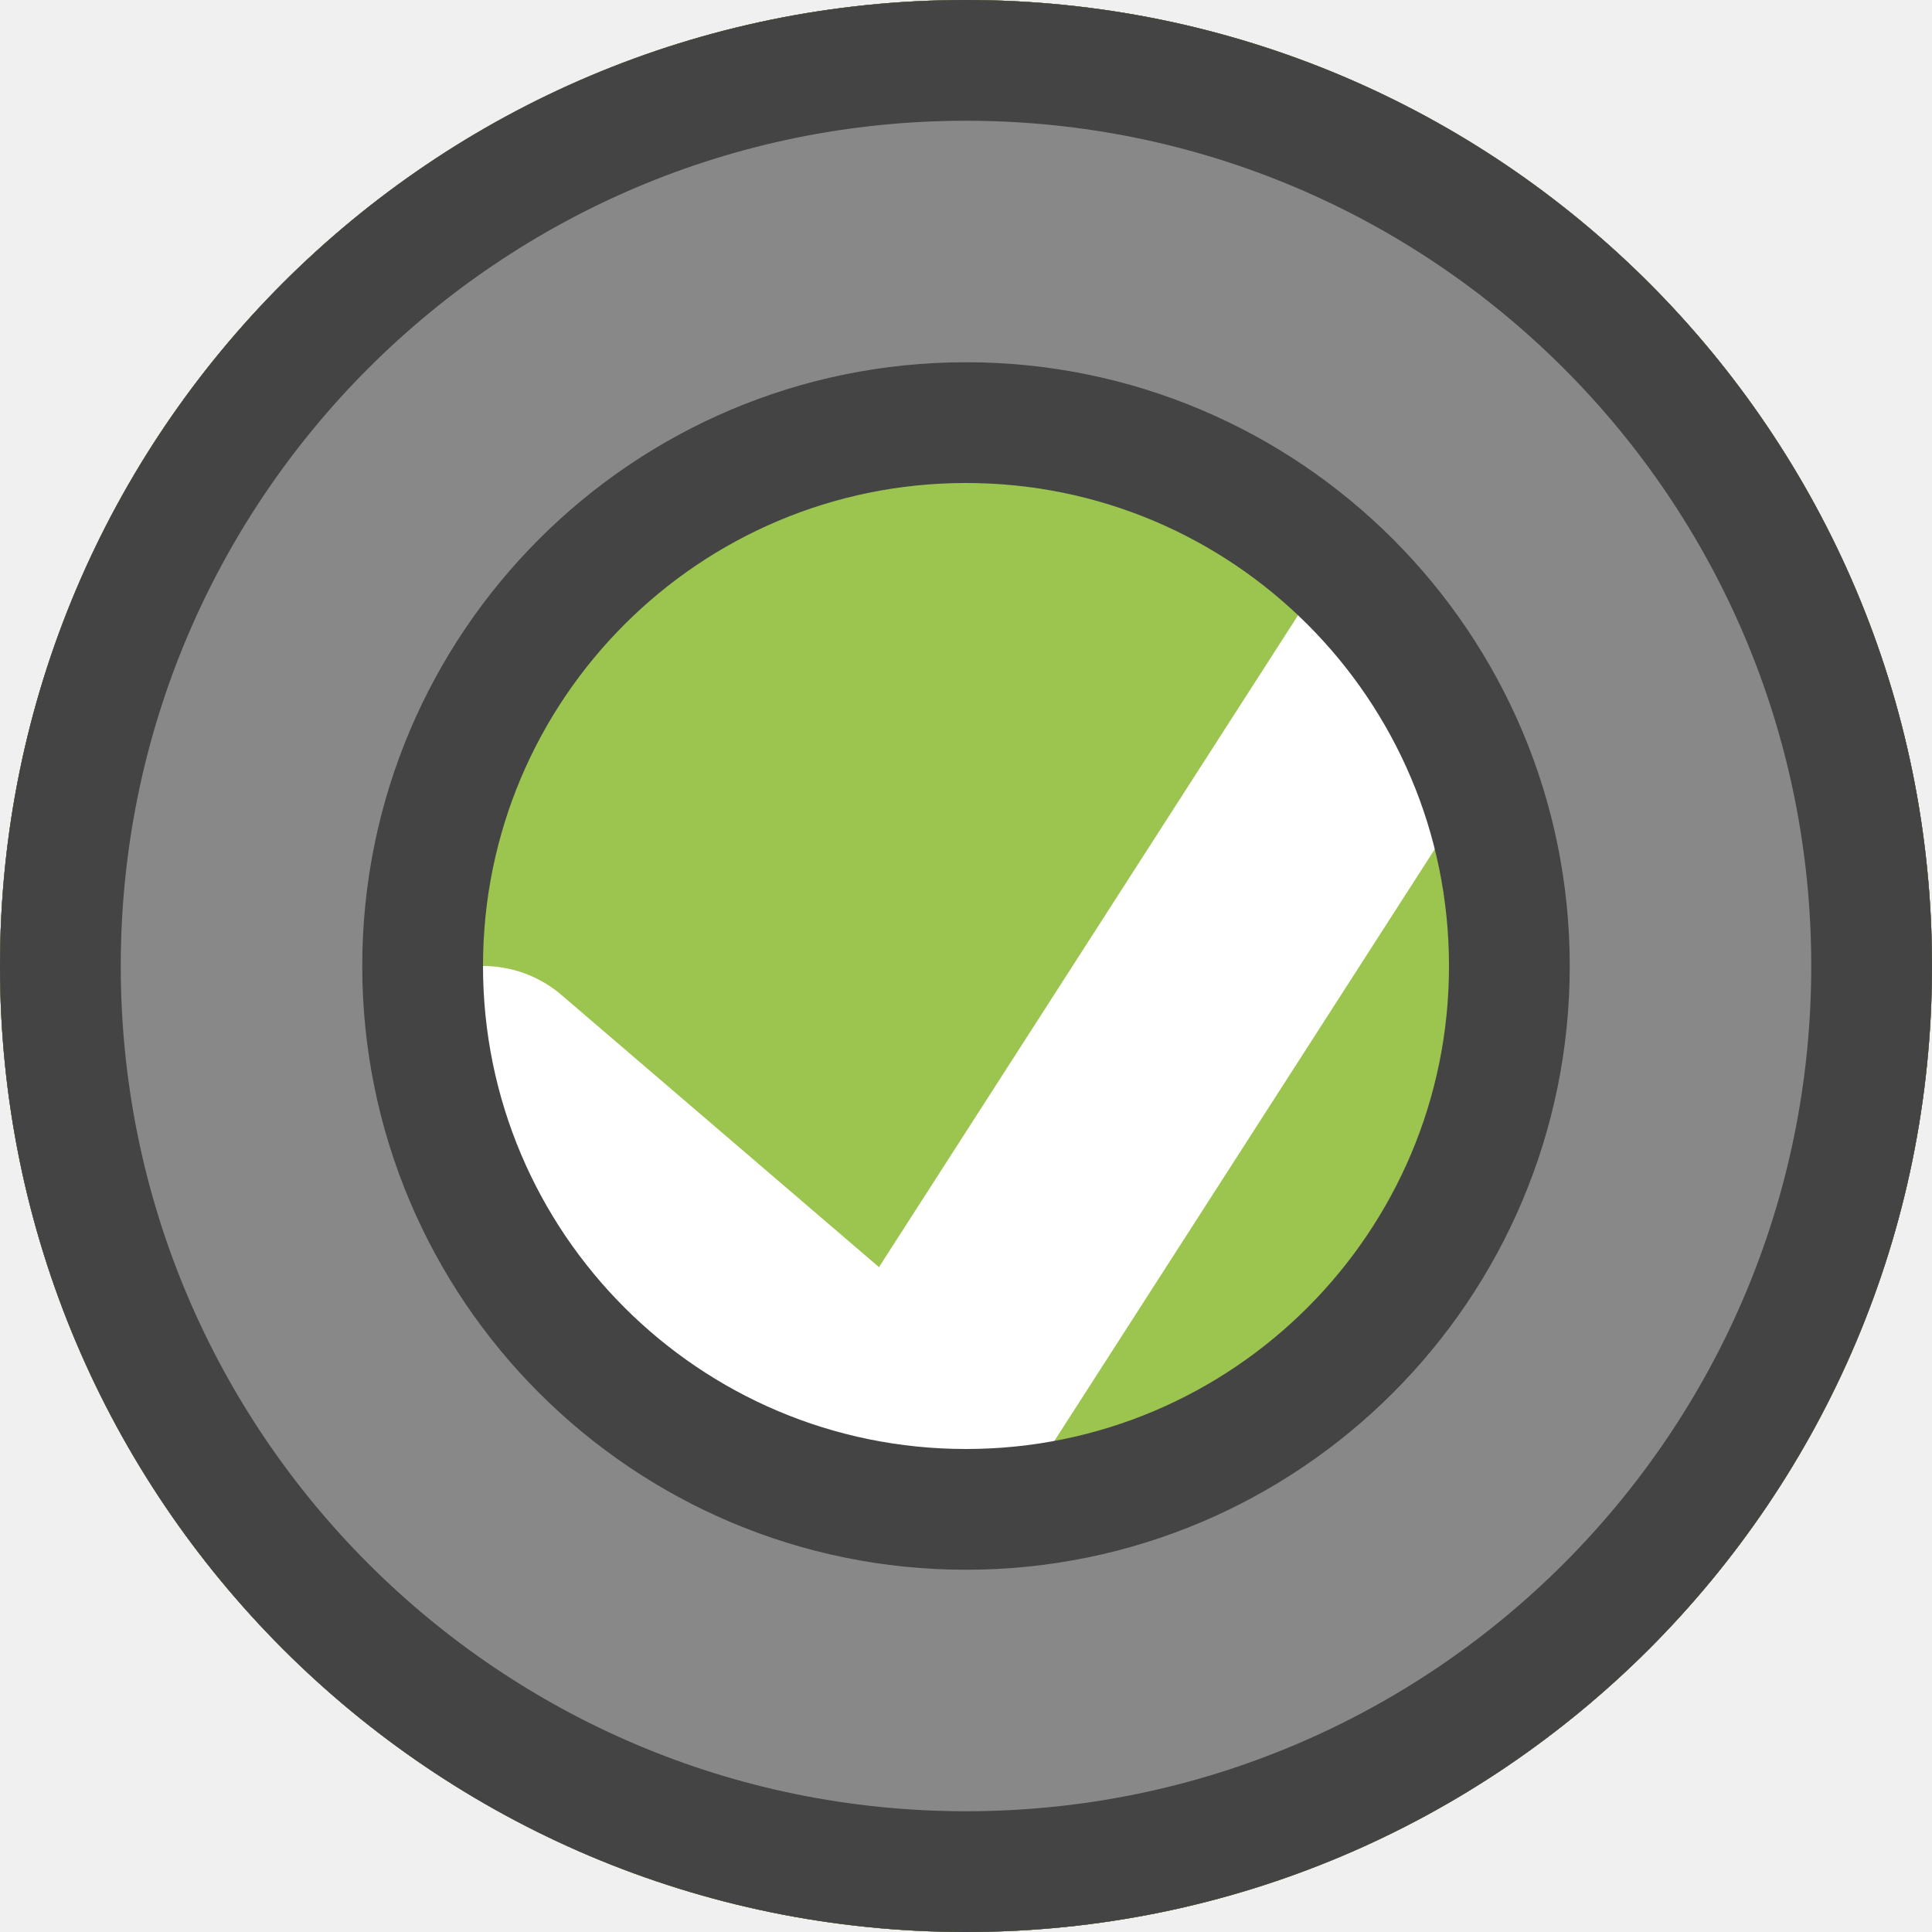
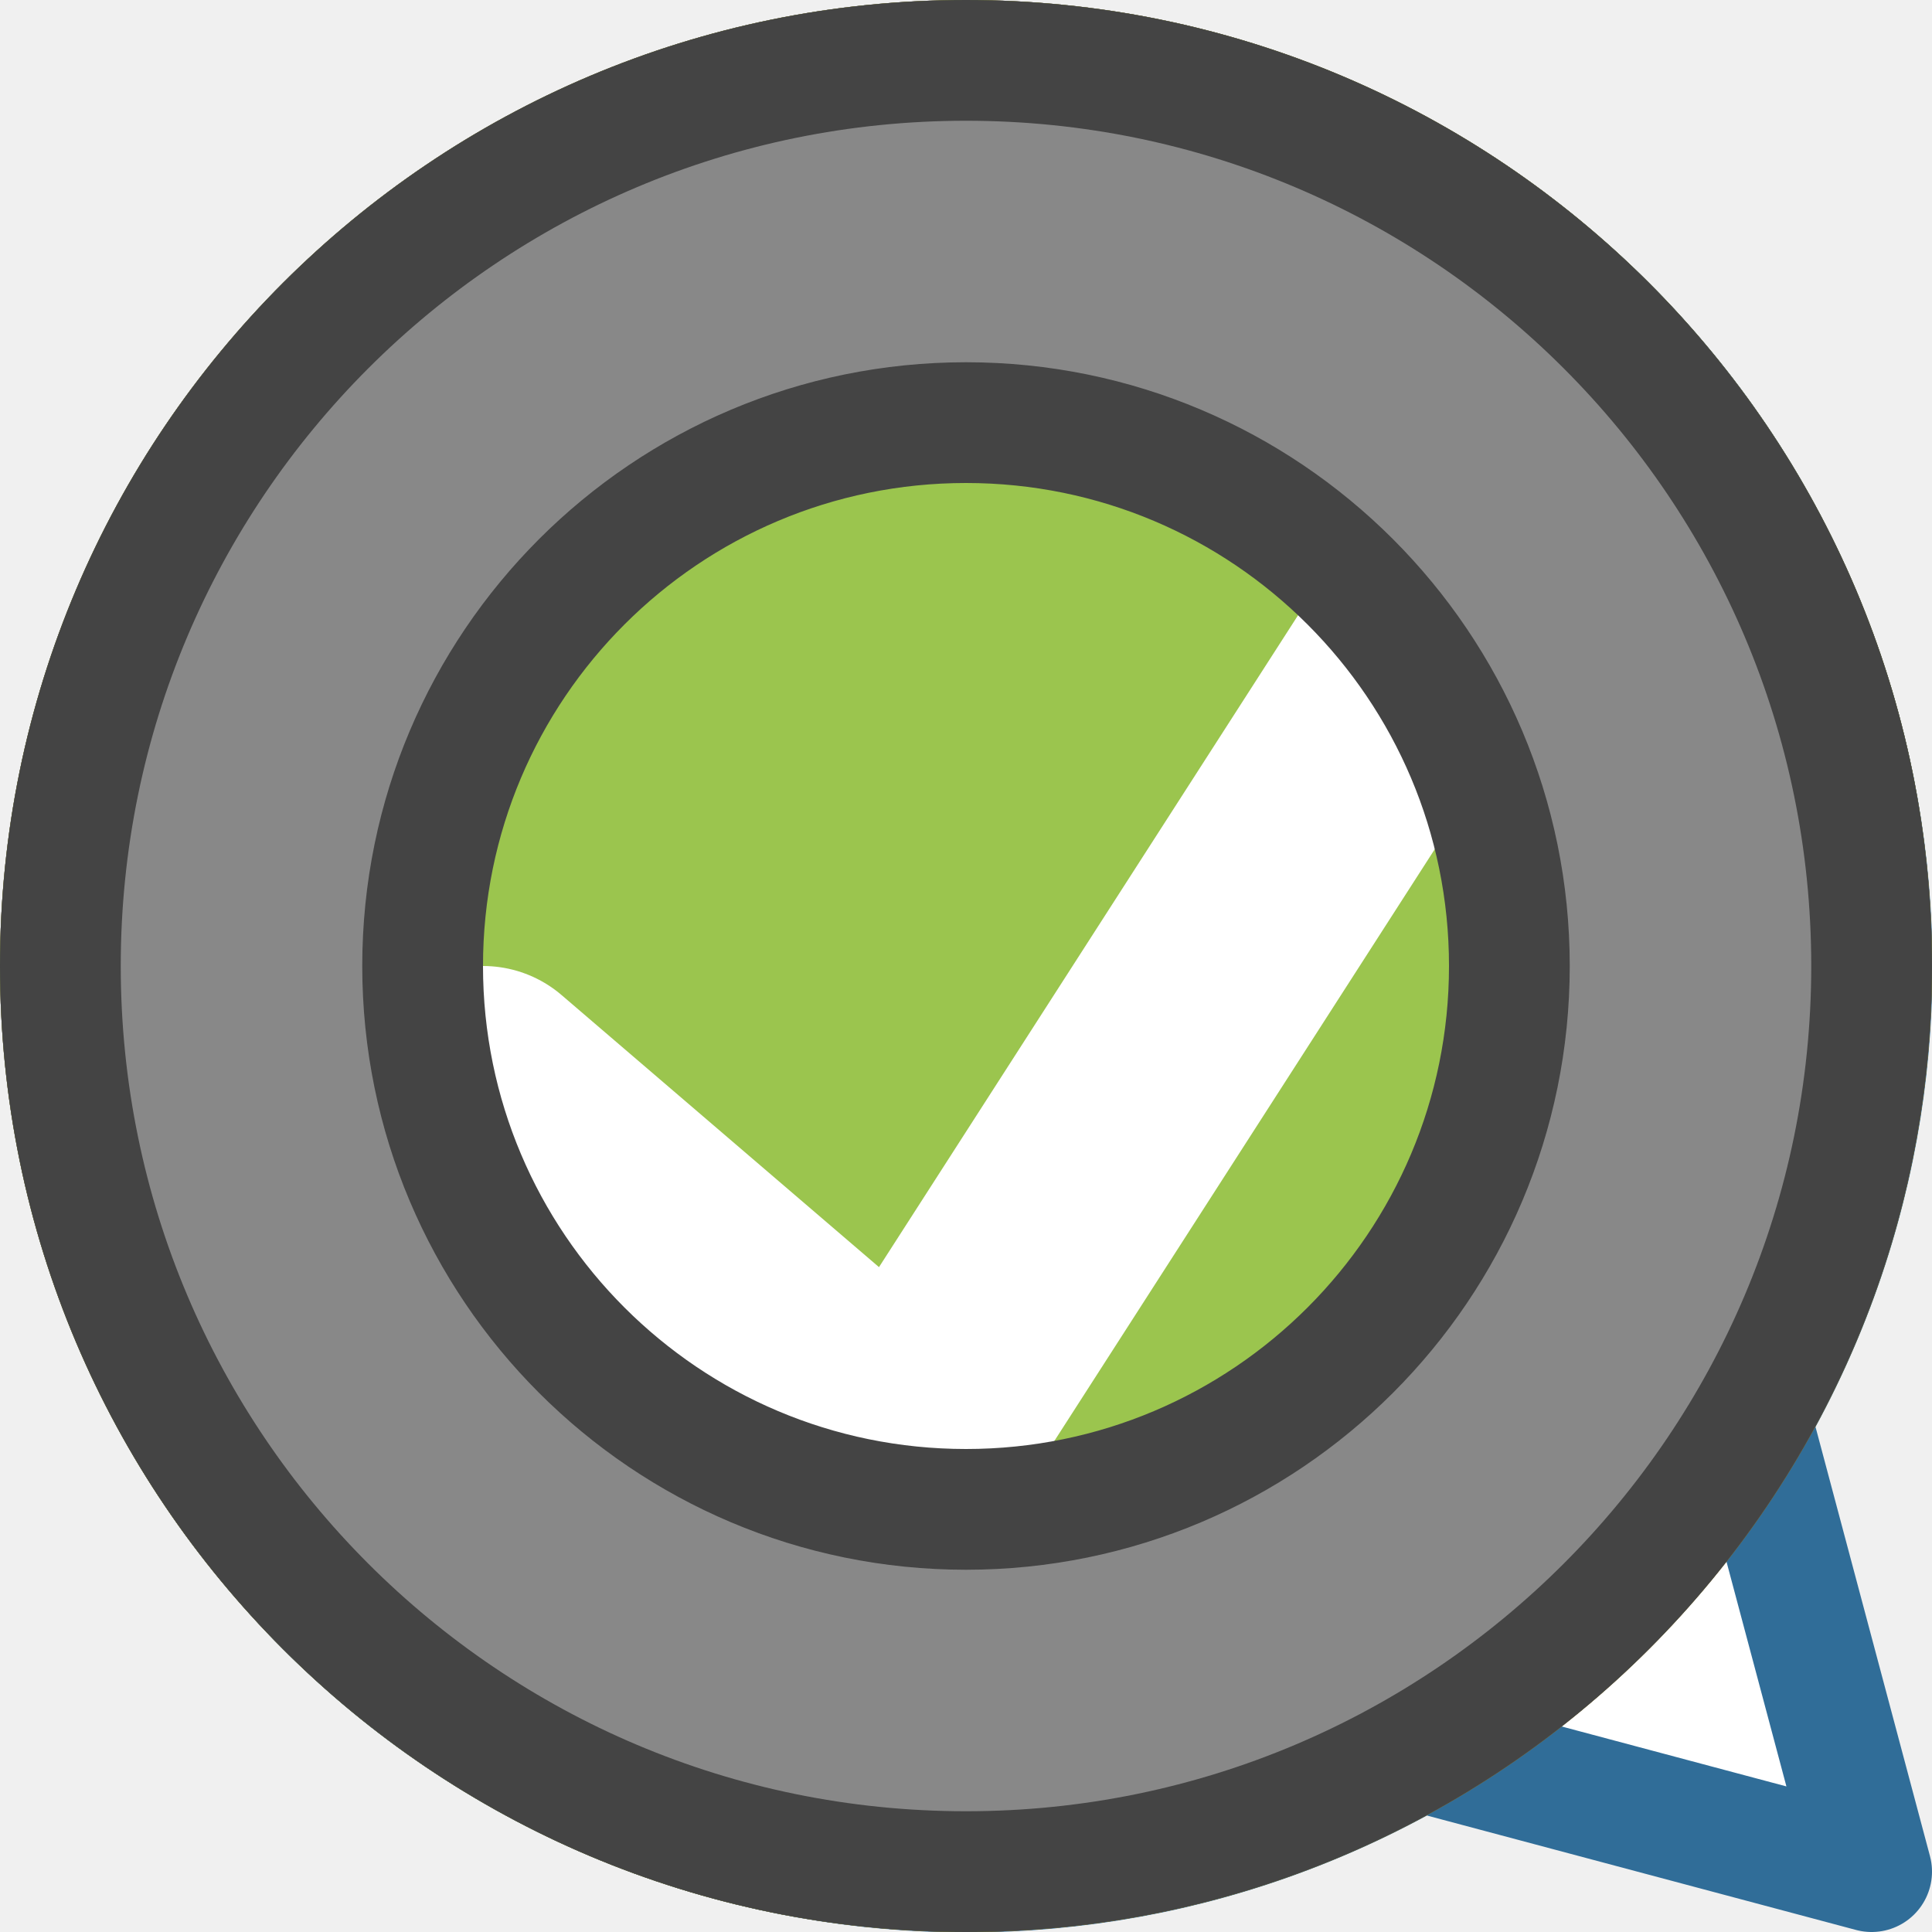
<svg xmlns="http://www.w3.org/2000/svg" viewBox="-16 -16 32 32">
  <g stroke-width="4" stroke-linecap="round" stroke-linejoin="round">
    <g class="default">
-       <circle r="15" cx="0" cy="0" fill="none" stroke="#306d98" stroke-width="2" />
+       <circle r="15" cx="0" cy="0" fill="#fff" stroke="#306d98" stroke-width="2" />
+       <line x1="-7" x2="7" y1="0" y2="0" stroke="#306d98" />
+       <line x1="0" x2="0" y1="-7" y2="7" stroke="#306d98" />
+     </g>
+     <g class="commented">
+       <path d="M7.5,13 A15,15 0 1 1 13,7.5 L15,15 Z" fill="#fff" stroke="#306d98" stroke-width="2" />
      <line x1="-7" x2="7" y1="0" y2="0" stroke="#306d98" />
      <line x1="0" x2="0" y1="-7" y2="7" stroke="#306d98" />
    </g>
    <g class="open">
      <circle r="15" cx="0" cy="0" fill="#ce413b" stroke="#a63b39" stroke-width="2" />
      <line x1="-7" x2="7" y1="-7" y2="7" stroke="#fff" />
      <line x1="-7" x2="7" y1="7" y2="-7" stroke="#fff" />
    </g>
    <g class="closed">
      <circle r="15" cx="0" cy="0" fill="#9bc54e" stroke="#7ca23b" stroke-width="2" />
      <polyline points="-8,2 -1,8 8,-6" stroke="#fff" fill="none" />
    </g>
    <g class="hidden">
      <path d="M0,-15 A15,15 0 1 0 0,+15 A15,15 0 1 0 0,-15 Z M0,-9 A9,9 0 1 1 0,+9 A9,9 0 1 1 0,-9 Z" stroke="#444" fill="#888" stroke-width="2" />
    </g>
  </g>
</svg>
